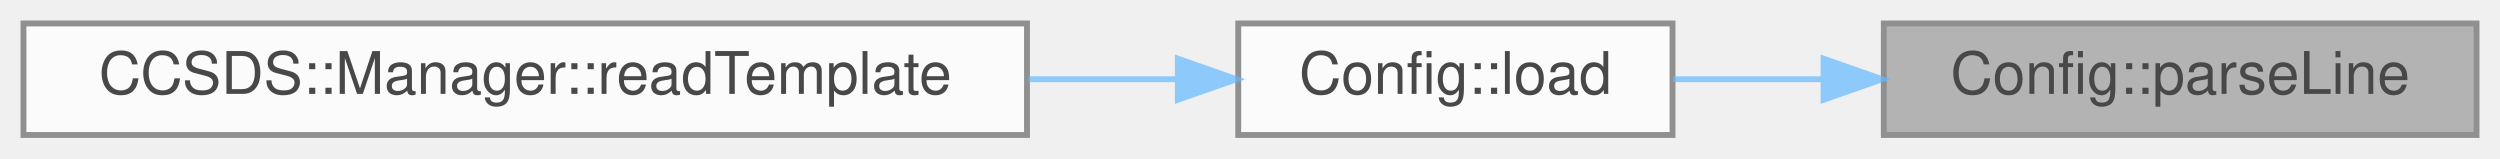
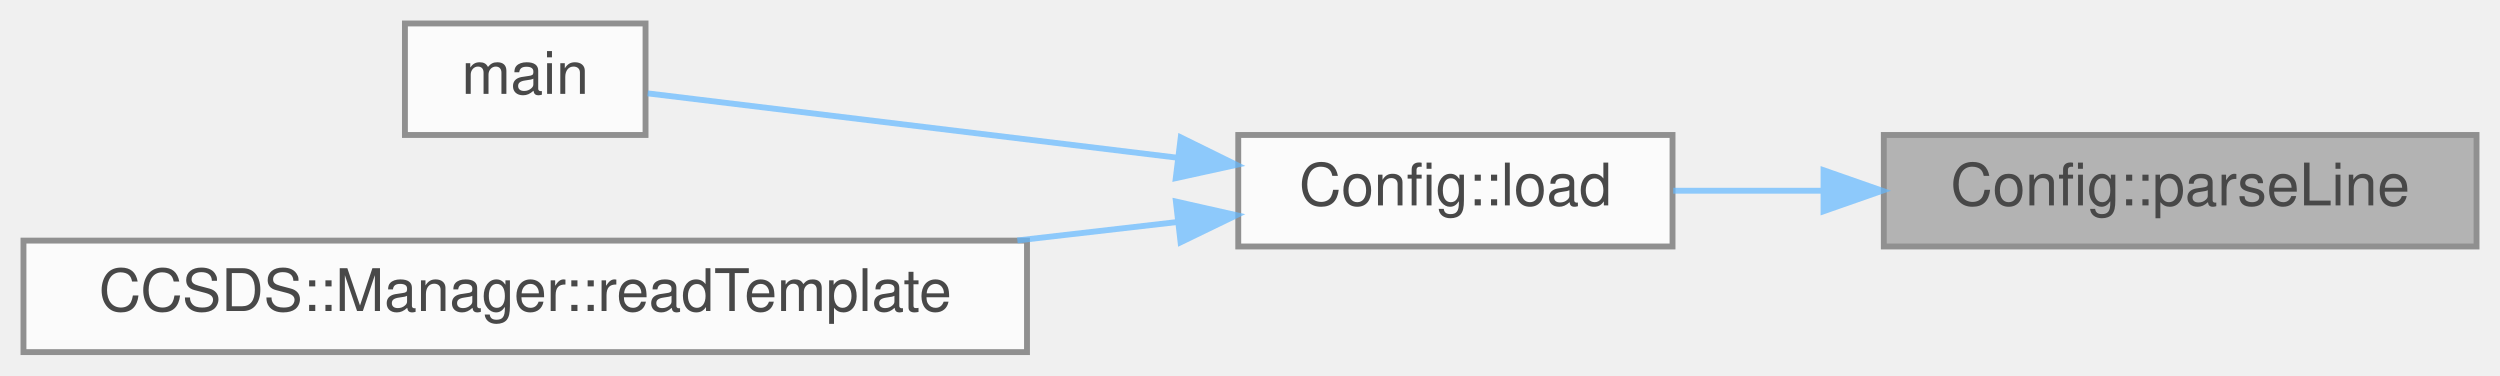
- <svg xmlns="http://www.w3.org/2000/svg" xmlns:xlink="http://www.w3.org/1999/xlink" width="426pt" height="27pt" viewBox="0.00 0.00 426.00 27.00">
+ <svg xmlns="http://www.w3.org/2000/svg" xmlns:xlink="http://www.w3.org/1999/xlink" width="426pt" height="64pt" viewBox="0.00 0.00 426.00 64.00">
  <svg id="main" version="1.1" xml:space="preserve">
    <style type="text/css">
.node, .edge {opacity: 0.7;}
.node.selected, .edge.selected {opacity: 1;}
.edge:hover path { stroke: red; }
.edge:hover polygon { stroke: red; fill: red; }
</style>
    <svg id="graph" class="graph">
-       <g id="graph0" class="graph" transform="scale(1 1) rotate(0) translate(4 23)">
+       <g id="graph0" class="graph" transform="scale(1 1) rotate(0) translate(4 60)">
        <g id="Node000001" class="node">
          <g id="a_Node000001">
            <a xlink:title="Parse a single line from config.">
-               <polygon fill="#999999" stroke="#666666" points="418,-19 317,-19 317,0 418,0 418,-19" />
-               <text text-anchor="middle" x="367.5" y="-7" font-family="Helvetica,sans-Serif" font-size="10.00">Config::parseLine</text>
+               <polygon fill="#999999" stroke="#666666" points="418,-37 317,-37 317,-18 418,-18 418,-37" />
+               <text text-anchor="middle" x="367.5" y="-25" font-family="Helvetica,sans-Serif" font-size="10.00">Config::parseLine</text>
            </a>
          </g>
        </g>
        <g id="Node000002" class="node">
          <g id="a_Node000002">
            <a xlink:href="classConfig.html#a666e6d9c5510736d8ef85564abe834dd" target="_top" xlink:title="Load config file.">
-               <polygon fill="white" stroke="#666666" points="281,-19 207,-19 207,0 281,0 281,-19" />
-               <text text-anchor="middle" x="244" y="-7" font-family="Helvetica,sans-Serif" font-size="10.00">Config::load</text>
+               <polygon fill="white" stroke="#666666" points="281,-37 207,-37 207,-18 281,-18 281,-37" />
+               <text text-anchor="middle" x="244" y="-25" font-family="Helvetica,sans-Serif" font-size="10.00">Config::load</text>
            </a>
          </g>
        </g>
        <g id="edge1_Node000001_Node000002" class="edge">
          <g id="a_edge1_Node000001_Node000002">
            <a xlink:title=" ">
-               <path fill="none" stroke="#63b8ff" d="M306.57,-9.5C297.87,-9.5 289.15,-9.5 281.12,-9.5" />
-               <polygon fill="#63b8ff" stroke="#63b8ff" points="306.73,-13 316.73,-9.5 306.73,-6 306.73,-13" />
+               <path fill="none" stroke="#63b8ff" d="M306.57,-27.5C297.87,-27.5 289.15,-27.5 281.12,-27.5" />
+               <polygon fill="#63b8ff" stroke="#63b8ff" points="306.73,-31 316.73,-27.5 306.73,-24 306.73,-31" />
            </a>
          </g>
        </g>
        <g id="Node000003" class="node">
          <g id="a_Node000003">
+             <a xlink:href="exec__encoder_8cpp.html#a638b85ceffac097c2aa79b76ba8c055e" target="_top" xlink:title=" ">
+               <polygon fill="white" stroke="#666666" points="106,-56 65,-56 65,-37 106,-37 106,-56" />
+               <text text-anchor="middle" x="85.5" y="-44" font-family="Helvetica,sans-Serif" font-size="10.00">main</text>
+             </a>
+           </g>
+         </g>
+         <g id="edge2_Node000002_Node000003" class="edge">
+           <g id="a_edge2_Node000002_Node000003">
+             <a xlink:title=" ">
+               <path fill="none" stroke="#63b8ff" d="M196.43,-33.15C166.41,-36.8 128.89,-41.35 106.36,-44.09" />
+               <polygon fill="#63b8ff" stroke="#63b8ff" points="197.2,-36.59 206.7,-31.91 196.35,-29.64 197.2,-36.59" />
+             </a>
+           </g>
+         </g>
+         <g id="Node000004" class="node">
+           <g id="a_Node000004">
            <a xlink:href="classCCSDS_1_1Manager.html#a44c3bccc78ccf59d9432935e43283342" target="_top" xlink:title="Load a template packet from a binary or configuration file.">
              <polygon fill="white" stroke="#666666" points="171,-19 0,-19 0,0 171,0 171,-19" />
              <text text-anchor="middle" x="85.5" y="-7" font-family="Helvetica,sans-Serif" font-size="10.00">CCSDS::Manager::readTemplate</text>
            </a>
          </g>
        </g>
-         <g id="edge2_Node000002_Node000003" class="edge">
-           <g id="a_edge2_Node000002_Node000003">
+         <g id="edge3_Node000002_Node000004" class="edge">
+           <g id="a_edge3_Node000002_Node000004">
            <a xlink:title=" ">
-               <path fill="none" stroke="#63b8ff" d="M196.5,-9.5C188.48,-9.5 179.92,-9.5 171.25,-9.5" />
-               <polygon fill="#63b8ff" stroke="#63b8ff" points="196.7,-13 206.7,-9.5 196.7,-6 196.7,-13" />
+               <path fill="none" stroke="#63b8ff" d="M196.54,-22.16C187.92,-21.16 178.68,-20.1 169.36,-19.03" />
+               <polygon fill="#63b8ff" stroke="#63b8ff" points="196.37,-25.66 206.7,-23.33 197.17,-18.71 196.37,-25.66" />
            </a>
          </g>
        </g>
      </g>
    </svg>
  </svg>
  <style type="text/css">

[data-mouse-over-selected='false'] { opacity: 0.7; }
[data-mouse-over-selected='true']  { opacity: 1.0; }

</style>
</svg>
